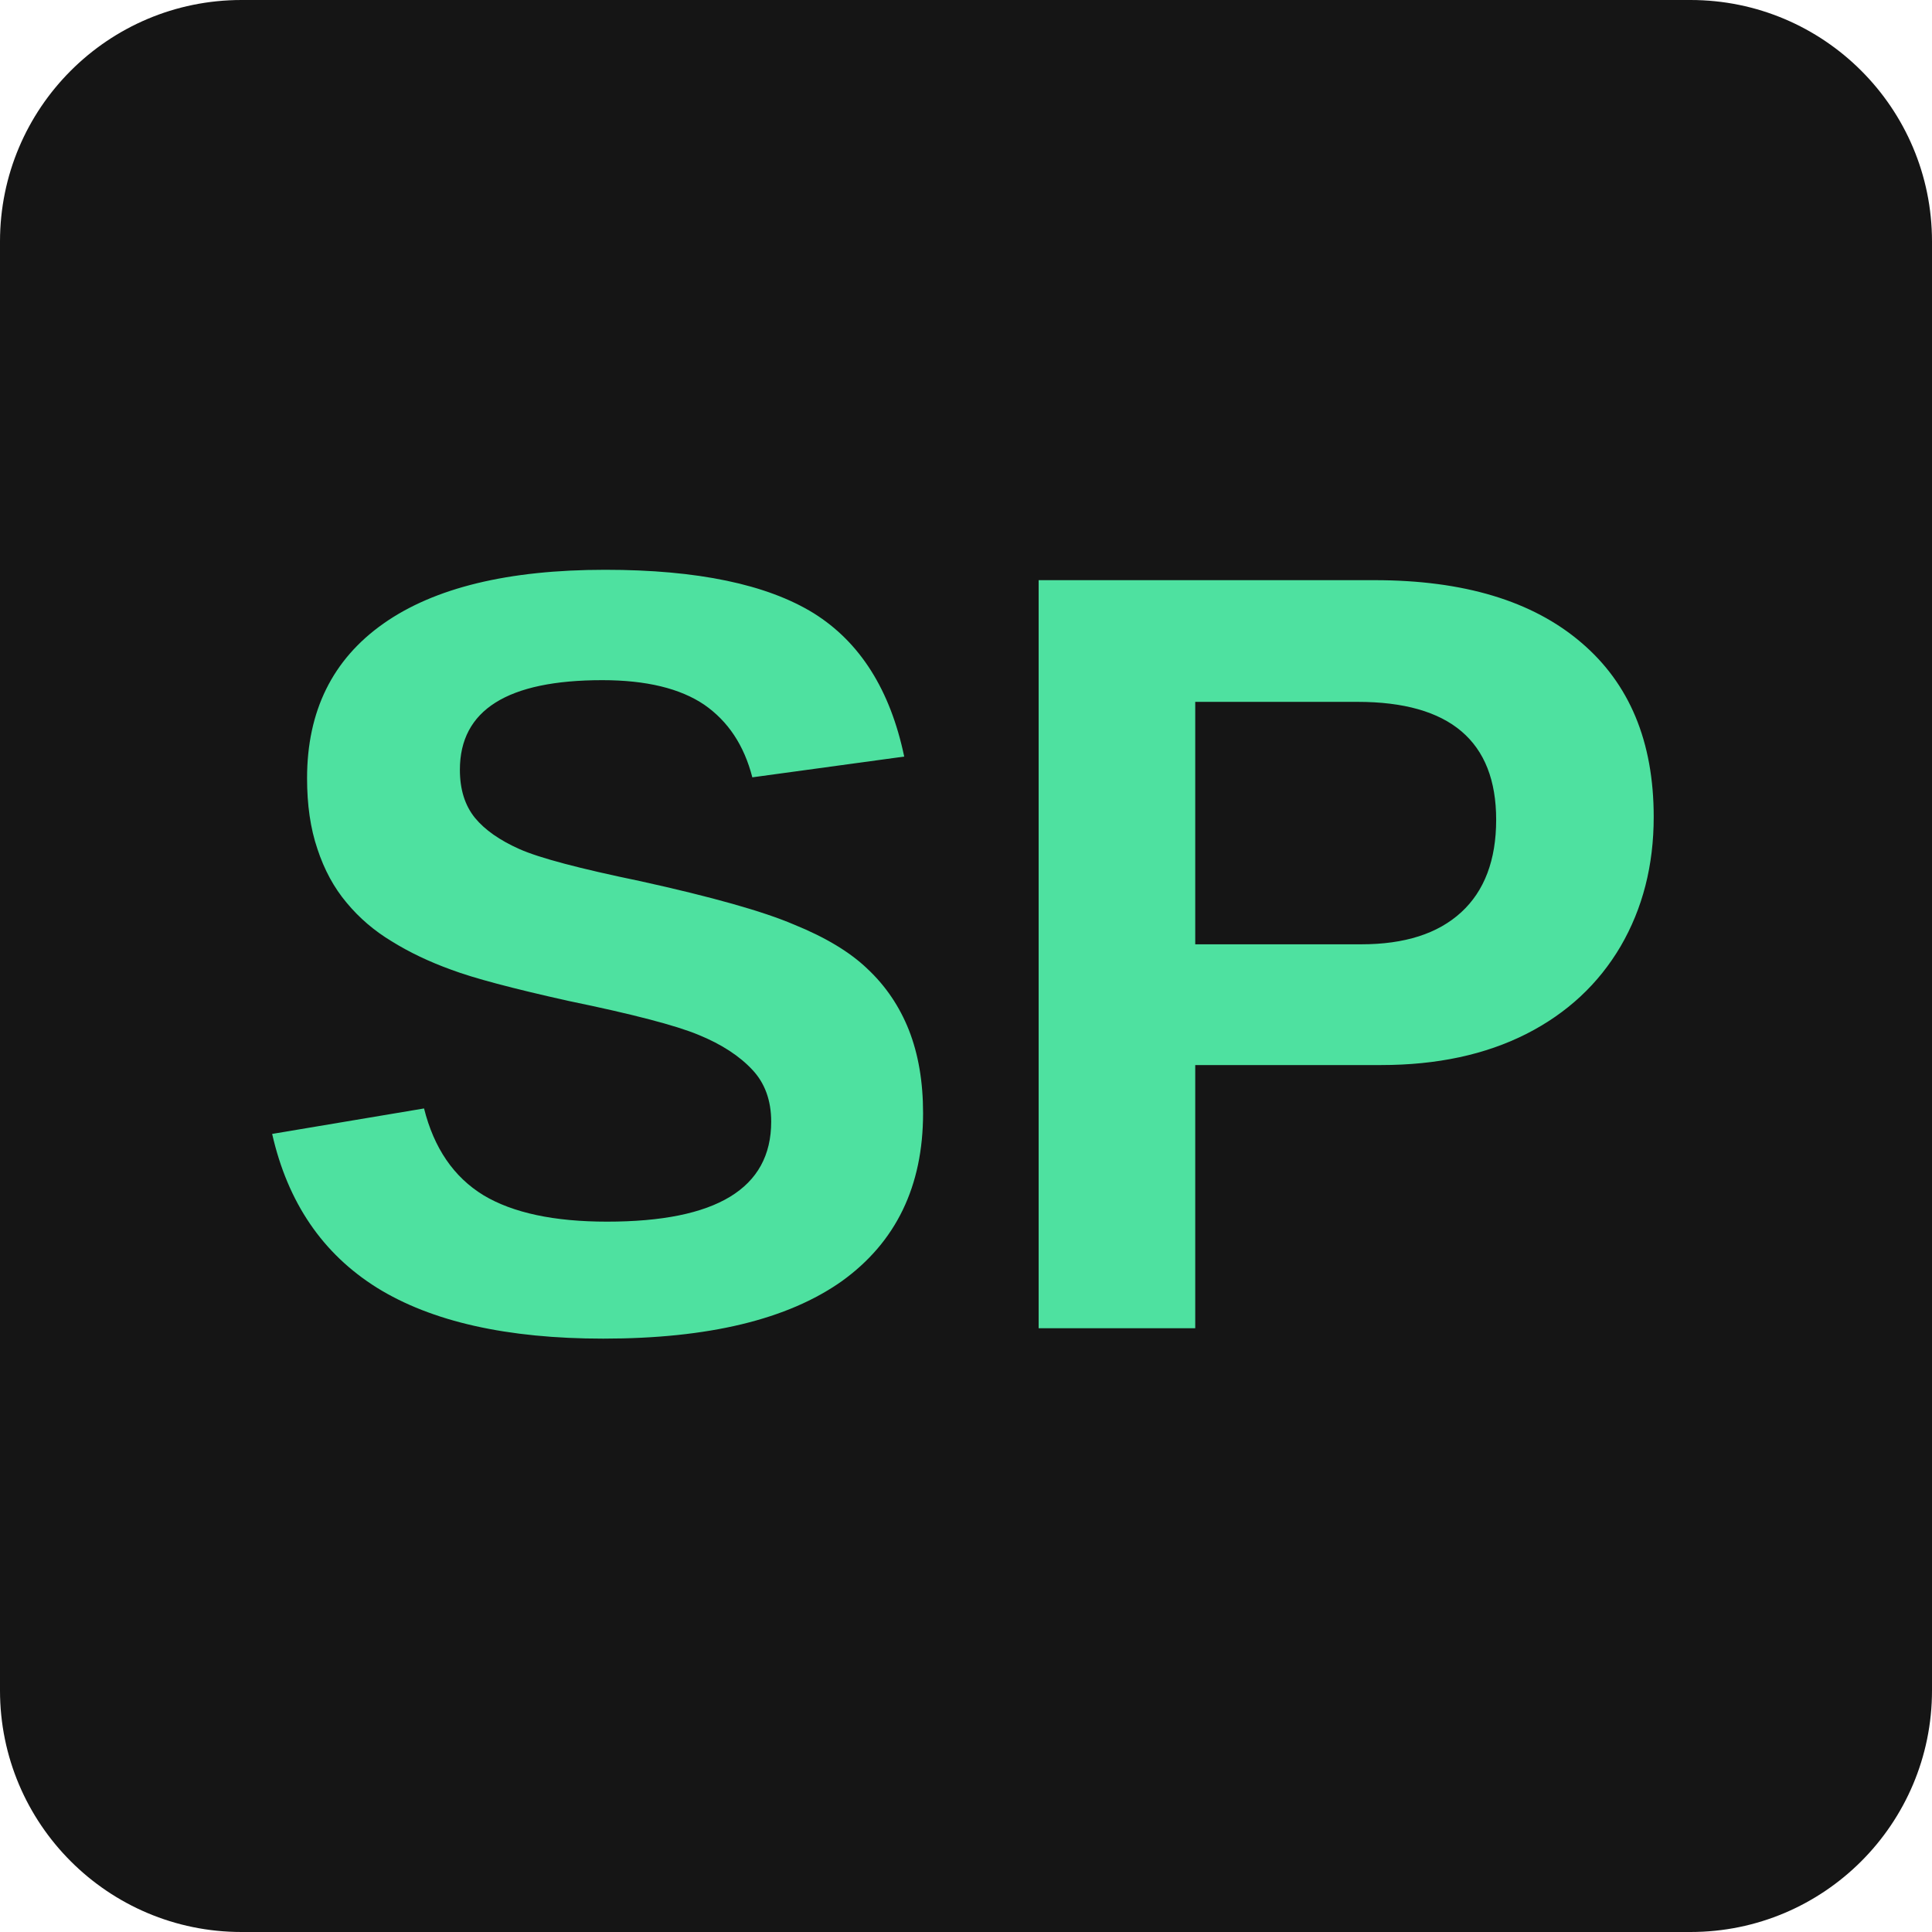
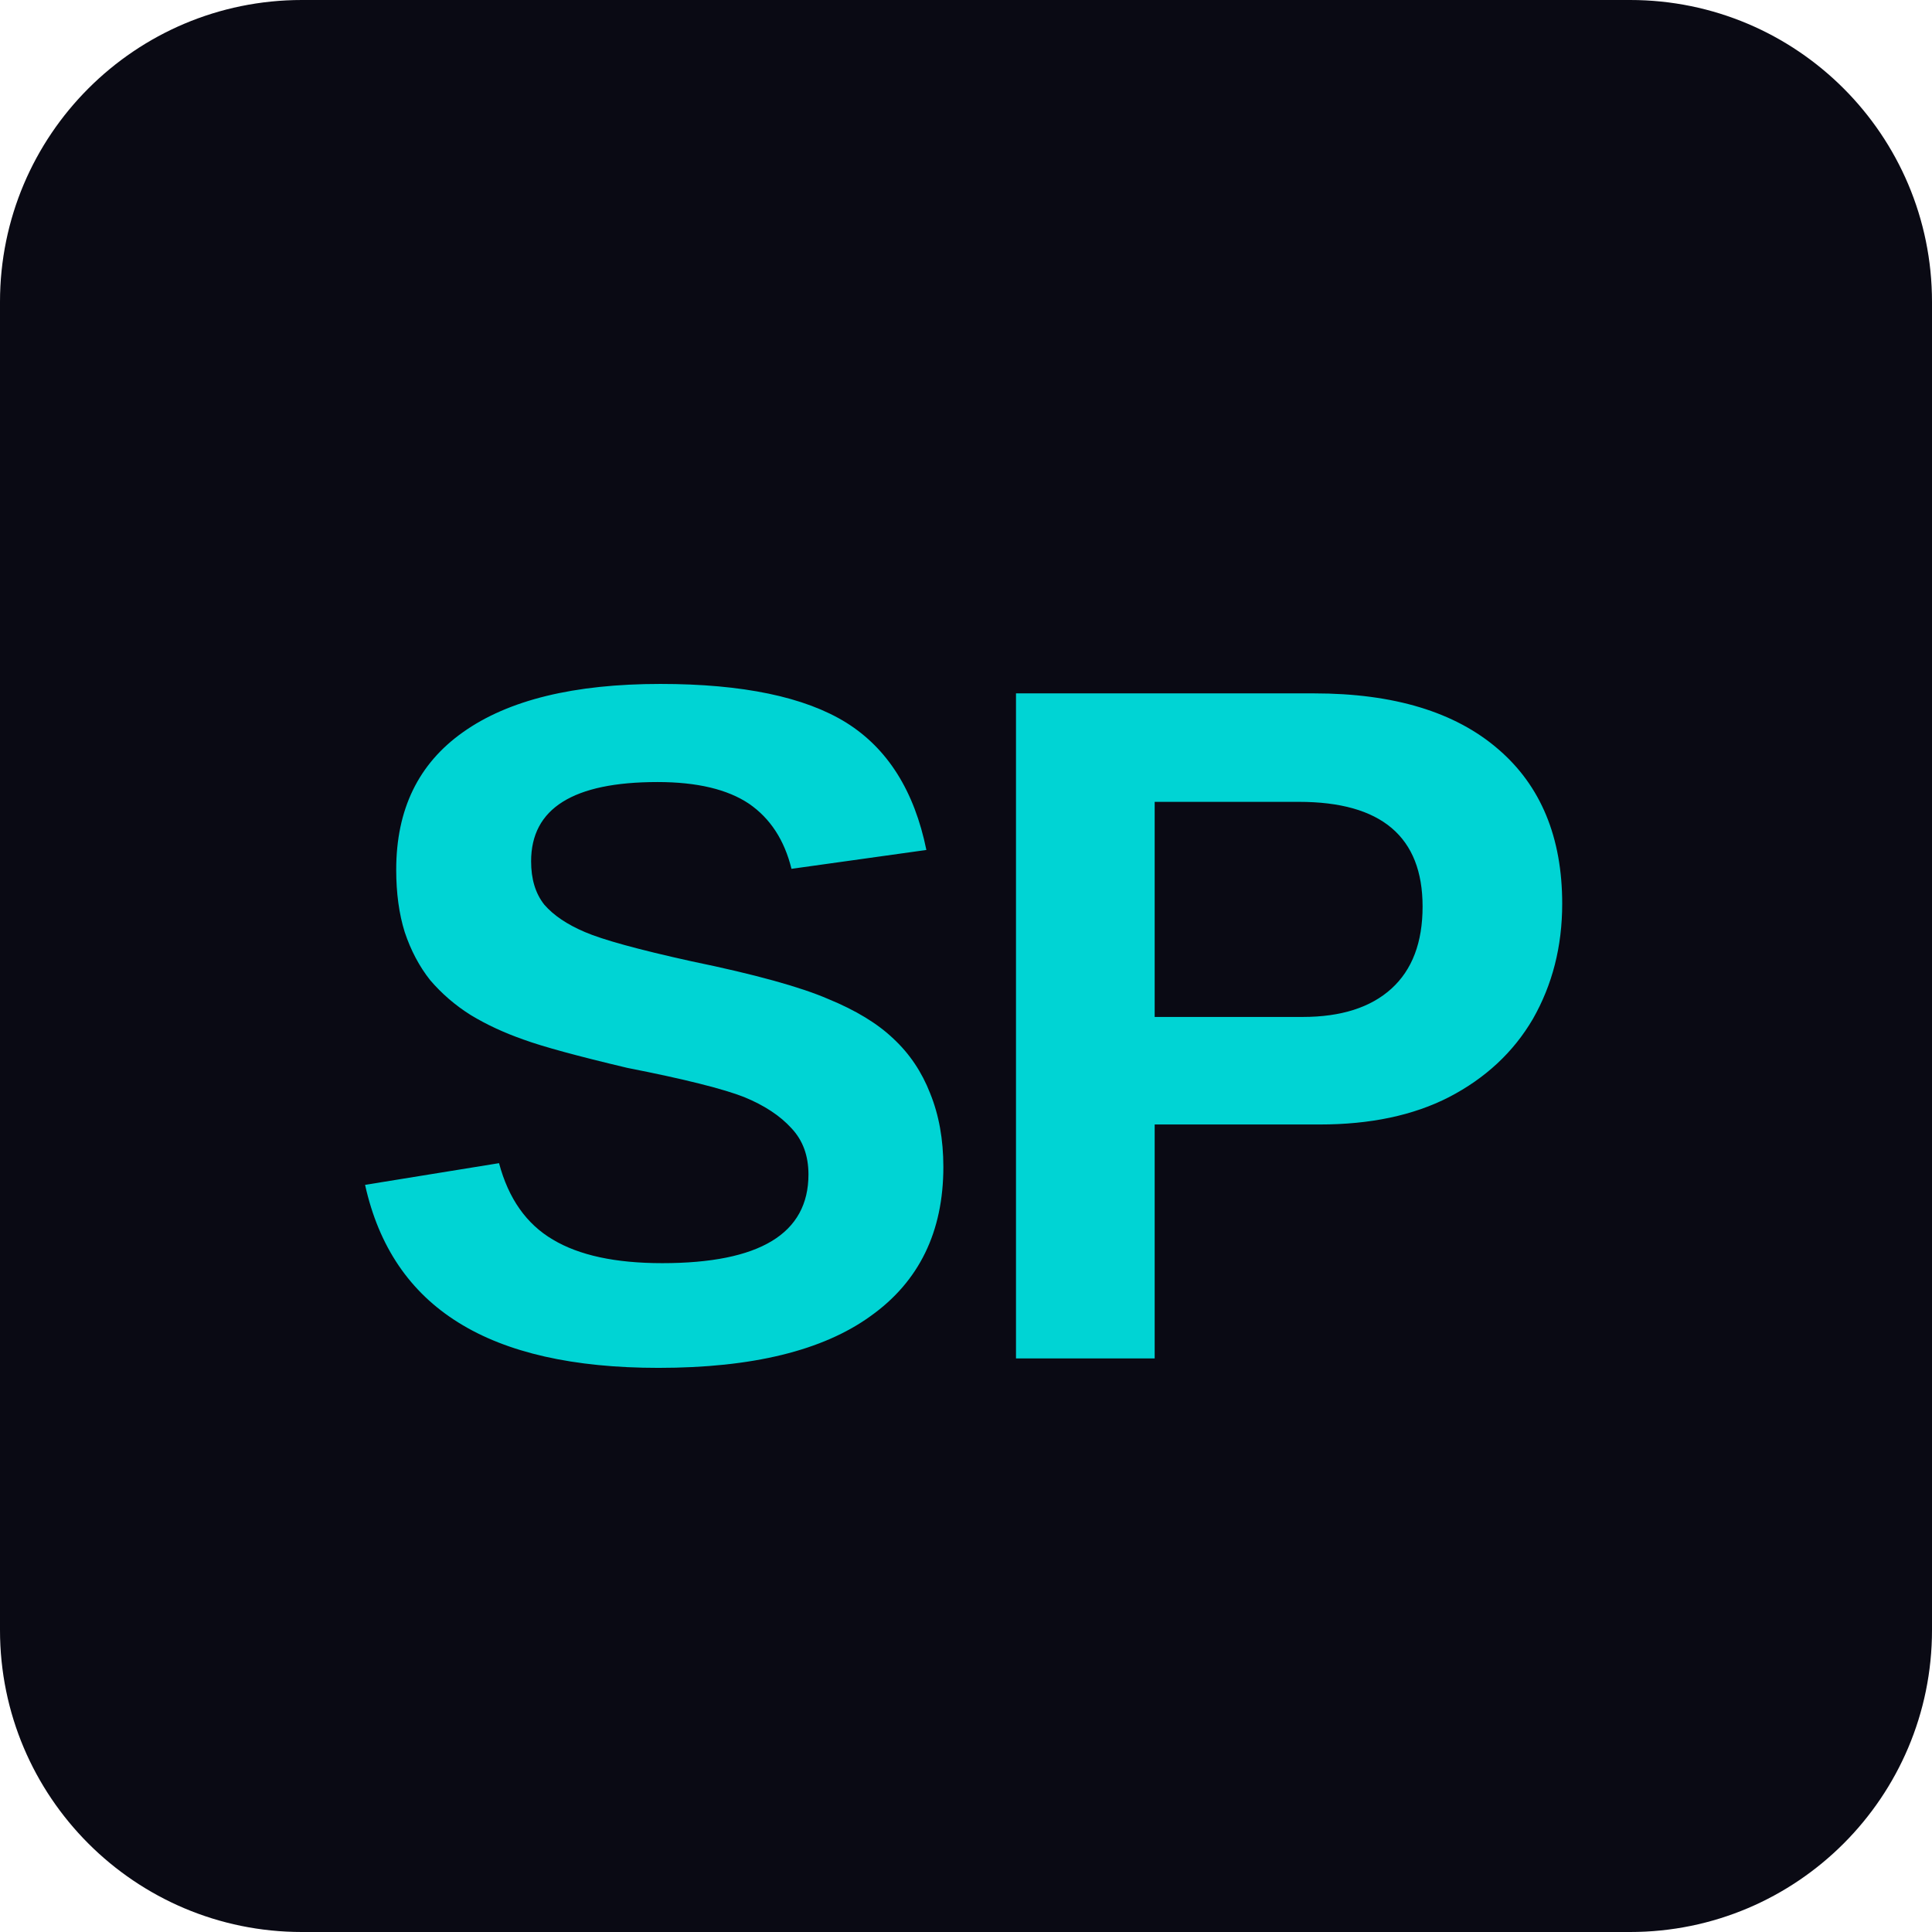
<svg xmlns="http://www.w3.org/2000/svg" viewBox="0 0 32 32">
-   <rect width="32" height="32" rx="4" fill="#151515" />
-   <text x="16" y="22" font-family="Arial, sans-serif" font-size="18" font-weight="bold" fill="#4EE1A0" text-anchor="middle">SP</text>
+   <rect width="32" height="32" rx="5" fill="#0a0a14" />
+   <text x="16" y="22.5" font-family="'Arial', monospace" font-size="16" font-weight="800" fill="#00d4d4" text-anchor="middle" letter-spacing="-0.5">SP</text>
</svg>
